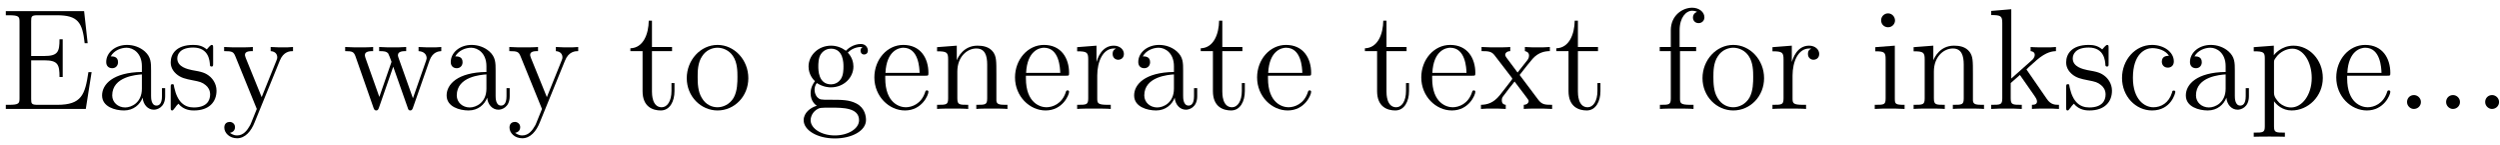
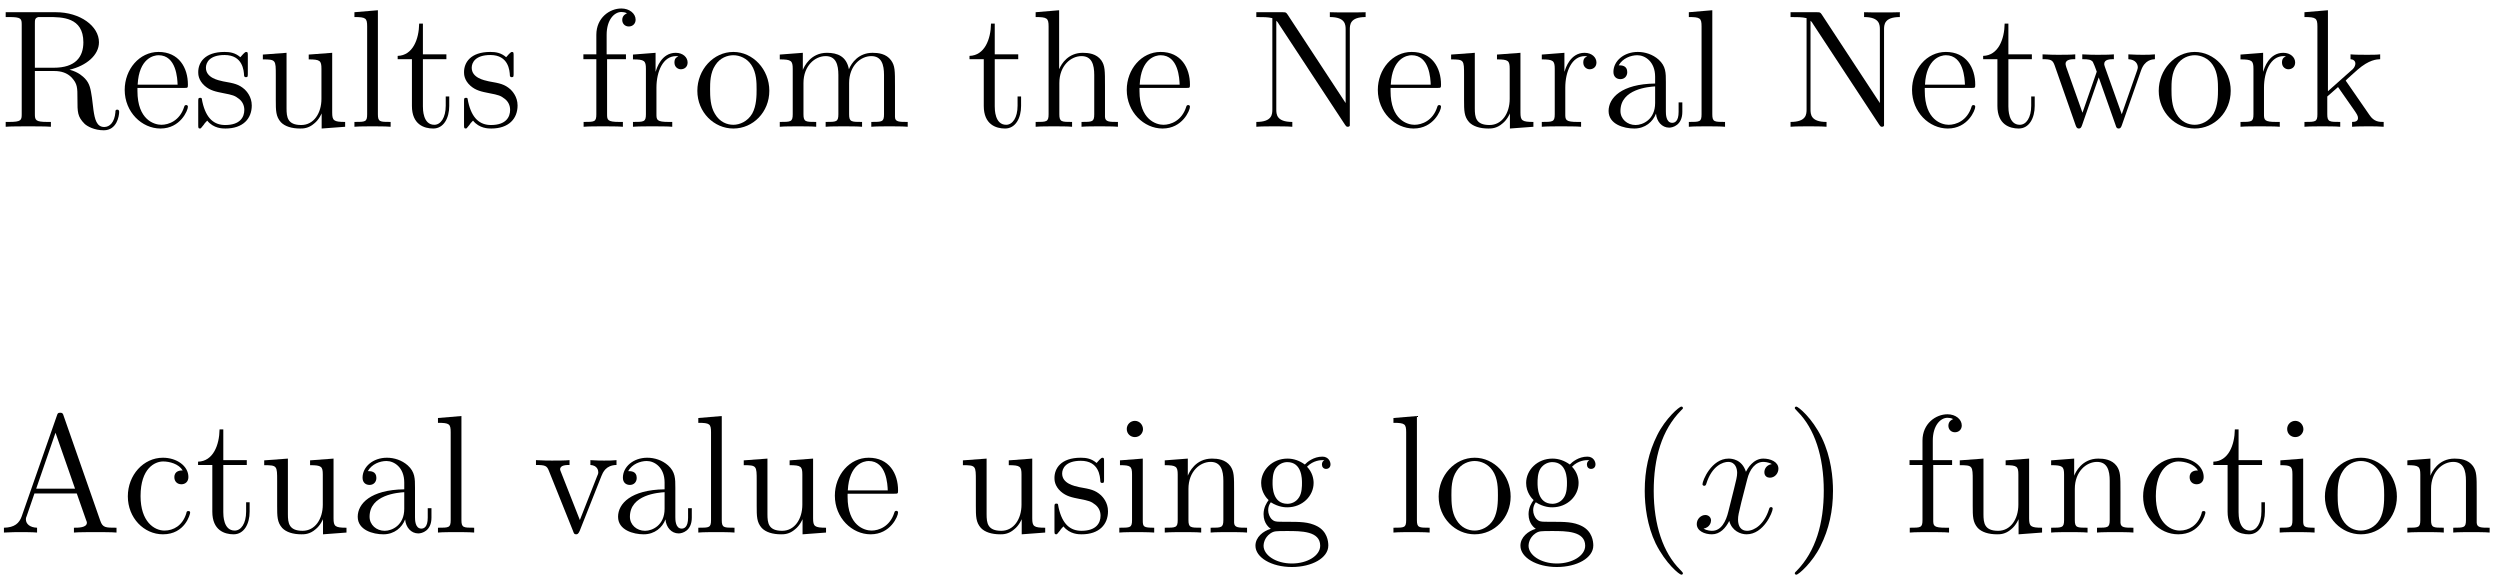
- <svg xmlns="http://www.w3.org/2000/svg" xmlns:xlink="http://www.w3.org/1999/xlink" width="208pt" height="12pt" viewBox="0 0 208 12" version="1.1">
+ <svg xmlns="http://www.w3.org/2000/svg" xmlns:xlink="http://www.w3.org/1999/xlink" width="178pt" height="41pt" viewBox="0 0 178 41" version="1.1">
  <defs>
    <g>
      <symbol overflow="visible" id="glyph0-0">
        <path style="stroke:none;" d="" />
      </symbol>
      <symbol overflow="visible" id="glyph0-1">
-         <path style="stroke:none;" d="M 7.625 -3.062 L 7.359 -3.062 C 7.078 -1.188 6.797 -0.344 4.766 -0.344 L 3.141 -0.344 C 2.625 -0.344 2.594 -0.438 2.594 -0.828 L 2.594 -4.047 L 3.688 -4.047 C 4.828 -4.047 4.953 -3.688 4.953 -2.656 L 5.219 -2.656 L 5.219 -5.797 L 4.953 -5.797 C 4.953 -4.766 4.828 -4.406 3.688 -4.406 L 2.594 -4.406 L 2.594 -7.312 C 2.594 -7.703 2.625 -7.797 3.141 -7.797 L 4.734 -7.797 C 6.484 -7.797 6.859 -7.203 7.047 -5.469 L 7.297 -5.469 L 7 -8.141 L 0.484 -8.141 L 0.484 -7.797 L 0.734 -7.797 C 1.594 -7.797 1.625 -7.672 1.625 -7.234 L 1.625 -0.906 C 1.625 -0.469 1.594 -0.344 0.734 -0.344 L 0.484 -0.344 L 0.484 0 L 7.141 0 Z M 7.625 -3.062 " />
+         <path style="stroke:none;" d="M 5.047 -4.062 C 6.234 -4.344 7.141 -5.094 7.141 -6.016 C 7.141 -7.172 5.797 -8.156 4.078 -8.156 L 0.5 -8.156 L 0.5 -7.812 L 0.734 -7.812 C 1.609 -7.812 1.641 -7.703 1.641 -7.25 L 1.641 -0.906 C 1.641 -0.469 1.609 -0.344 0.734 -0.344 L 0.5 -0.344 L 0.5 0 C 0.781 -0.031 1.75 -0.031 2.109 -0.031 C 2.453 -0.031 3.438 -0.031 3.719 0 L 3.719 -0.344 L 3.484 -0.344 C 2.625 -0.344 2.578 -0.469 2.578 -0.906 L 2.578 -3.969 L 3.969 -3.969 C 4.438 -3.969 4.875 -3.844 5.203 -3.5 C 5.609 -3.047 5.609 -2.797 5.609 -1.969 C 5.609 -1.031 5.609 -0.719 6.125 -0.203 C 6.312 -0.031 6.812 0.25 7.484 0.25 C 8.422 0.25 8.578 -0.781 8.578 -1.047 C 8.578 -1.109 8.578 -1.219 8.438 -1.219 C 8.312 -1.219 8.312 -1.141 8.312 -1.031 C 8.25 -0.312 7.906 0.016 7.516 0.016 C 6.969 0.016 6.844 -0.547 6.75 -1.188 C 6.734 -1.266 6.672 -1.781 6.641 -2.078 C 6.547 -2.672 6.5 -3.062 6.141 -3.438 C 6.016 -3.562 5.703 -3.891 5.047 -4.062 Z M 3.922 -4.203 L 2.578 -4.203 L 2.578 -7.344 C 2.578 -7.609 2.578 -7.75 2.828 -7.812 C 2.938 -7.812 3.297 -7.812 3.531 -7.812 C 4.5 -7.812 6.031 -7.812 6.031 -6.016 C 6.031 -4.969 5.469 -4.203 3.922 -4.203 Z M 3.922 -4.203 " />
      </symbol>
      <symbol overflow="visible" id="glyph0-2">
-         <path style="stroke:none;" d="M 4.609 -3.188 C 4.609 -3.844 4.609 -4.312 4.094 -4.781 C 3.672 -5.156 3.125 -5.328 2.609 -5.328 C 1.625 -5.328 0.875 -4.688 0.875 -3.906 C 0.875 -3.562 1.094 -3.391 1.375 -3.391 C 1.656 -3.391 1.859 -3.594 1.859 -3.891 C 1.859 -4.375 1.438 -4.375 1.25 -4.375 C 1.531 -4.875 2.109 -5.094 2.578 -5.094 C 3.125 -5.094 3.844 -4.641 3.844 -3.562 L 3.844 -3.078 C 1.438 -3.047 0.531 -2.047 0.531 -1.125 C 0.531 -0.172 1.625 0.125 2.359 0.125 C 3.141 0.125 3.688 -0.359 3.906 -0.938 C 3.953 -0.375 4.328 0.062 4.844 0.062 C 5.094 0.062 5.781 -0.109 5.781 -1.062 L 5.781 -1.734 L 5.516 -1.734 L 5.516 -1.062 C 5.516 -0.375 5.234 -0.281 5.062 -0.281 C 4.609 -0.281 4.609 -0.922 4.609 -1.094 Z M 3.844 -1.688 C 3.844 -0.516 2.969 -0.125 2.453 -0.125 C 1.859 -0.125 1.375 -0.547 1.375 -1.125 C 1.375 -2.703 3.406 -2.844 3.844 -2.875 Z M 3.844 -1.688 " />
+         <path style="stroke:none;" d="M 4.578 -2.766 C 4.844 -2.766 4.859 -2.766 4.859 -3 C 4.859 -4.203 4.219 -5.328 2.766 -5.328 C 1.406 -5.328 0.359 -4.094 0.359 -2.625 C 0.359 -1.047 1.578 0.125 2.906 0.125 C 4.328 0.125 4.859 -1.172 4.859 -1.422 C 4.859 -1.5 4.812 -1.547 4.734 -1.547 C 4.641 -1.547 4.609 -1.484 4.594 -1.422 C 4.281 -0.422 3.484 -0.141 2.969 -0.141 C 2.469 -0.141 1.266 -0.484 1.266 -2.547 L 1.266 -2.766 Z M 1.281 -3 C 1.375 -4.875 2.422 -5.094 2.766 -5.094 C 4.047 -5.094 4.109 -3.406 4.125 -3 Z M 1.281 -3 " />
      </symbol>
      <symbol overflow="visible" id="glyph0-3">
        <path style="stroke:none;" d="M 3.922 -5.062 C 3.922 -5.266 3.922 -5.328 3.797 -5.328 C 3.703 -5.328 3.484 -5.062 3.391 -4.953 C 3.031 -5.266 2.656 -5.328 2.266 -5.328 C 0.828 -5.328 0.391 -4.547 0.391 -3.891 C 0.391 -3.75 0.391 -3.328 0.844 -2.922 C 1.234 -2.578 1.641 -2.5 2.188 -2.391 C 2.844 -2.266 3 -2.219 3.297 -1.984 C 3.516 -1.812 3.672 -1.547 3.672 -1.203 C 3.672 -0.688 3.375 -0.125 2.312 -0.125 C 1.531 -0.125 0.953 -0.578 0.688 -1.766 C 0.641 -1.984 0.641 -2 0.641 -2.016 C 0.609 -2.062 0.562 -2.062 0.531 -2.062 C 0.391 -2.062 0.391 -2 0.391 -1.781 L 0.391 -0.156 C 0.391 0.062 0.391 0.125 0.516 0.125 C 0.578 0.125 0.578 0.109 0.781 -0.141 C 0.844 -0.234 0.844 -0.25 1.031 -0.438 C 1.484 0.125 2.125 0.125 2.328 0.125 C 3.578 0.125 4.203 -0.578 4.203 -1.516 C 4.203 -2.156 3.812 -2.547 3.703 -2.656 C 3.281 -3.031 2.953 -3.094 2.156 -3.234 C 1.812 -3.312 0.938 -3.484 0.938 -4.203 C 0.938 -4.562 1.188 -5.109 2.266 -5.109 C 3.562 -5.109 3.641 -4 3.656 -3.641 C 3.672 -3.531 3.75 -3.531 3.797 -3.531 C 3.922 -3.531 3.922 -3.594 3.922 -3.812 Z M 3.922 -5.062 " />
      </symbol>
      <symbol overflow="visible" id="glyph0-4">
-         <path style="stroke:none;" d="M 4.844 -4 C 5.156 -4.797 5.719 -4.812 5.953 -4.812 L 5.953 -5.156 C 5.609 -5.125 5.438 -5.125 5.062 -5.125 C 4.781 -5.125 4.75 -5.125 4.094 -5.156 L 4.094 -4.812 C 4.531 -4.781 4.641 -4.5 4.641 -4.297 C 4.641 -4.188 4.609 -4.125 4.562 -4 L 3.344 -0.984 L 2.016 -4.25 C 1.953 -4.406 1.953 -4.484 1.953 -4.5 C 1.953 -4.812 2.359 -4.812 2.609 -4.812 L 2.609 -5.156 C 2.297 -5.125 1.703 -5.125 1.375 -5.125 C 0.922 -5.125 0.891 -5.125 0.219 -5.156 L 0.219 -4.812 C 0.906 -4.812 1 -4.75 1.156 -4.375 L 2.938 0 C 2.422 1.266 2.422 1.297 2.359 1.391 C 2.156 1.75 1.844 2.203 1.297 2.203 C 0.938 2.203 0.703 1.984 0.703 1.984 C 0.703 1.984 1.125 1.938 1.125 1.516 C 1.125 1.234 0.891 1.078 0.688 1.078 C 0.484 1.078 0.234 1.188 0.234 1.547 C 0.234 2 0.672 2.438 1.297 2.438 C 1.969 2.438 2.469 1.859 2.766 1.094 Z M 4.844 -4 " />
+         <path style="stroke:none;" d="M 3.641 -5.141 L 3.641 -4.797 C 4.453 -4.797 4.547 -4.703 4.547 -4.125 L 4.547 -1.984 C 4.547 -0.969 4 -0.125 3.109 -0.125 C 2.125 -0.125 2.062 -0.688 2.062 -1.312 L 2.062 -5.266 L 0.375 -5.141 L 0.375 -4.797 C 1.297 -4.797 1.297 -4.75 1.297 -3.688 L 1.297 -1.906 C 1.297 -1.156 1.297 -0.734 1.656 -0.328 C 1.938 -0.031 2.422 0.125 3.031 0.125 C 3.234 0.125 3.625 0.125 4.031 -0.234 C 4.375 -0.5 4.562 -0.953 4.562 -0.953 L 4.562 0.125 L 6.234 0 L 6.234 -0.344 C 5.422 -0.344 5.312 -0.438 5.312 -1.016 L 5.312 -5.266 Z M 3.641 -5.141 " />
      </symbol>
      <symbol overflow="visible" id="glyph0-5">
-         <path style="stroke:none;" d="M 7.234 -4.016 C 7.5 -4.766 8.016 -4.797 8.219 -4.812 L 8.219 -5.156 C 7.922 -5.125 7.703 -5.125 7.344 -5.125 C 7 -5.125 6.969 -5.125 6.328 -5.156 L 6.328 -4.812 C 6.859 -4.781 7 -4.453 7 -4.234 C 7 -4.219 7 -4.141 6.953 -4.016 L 5.859 -0.891 L 4.656 -4.266 C 4.609 -4.406 4.609 -4.438 4.609 -4.469 C 4.609 -4.812 5.047 -4.812 5.297 -4.812 L 5.297 -5.156 C 4.953 -5.125 4.469 -5.125 4.125 -5.125 C 3.734 -5.125 3.719 -5.125 3.047 -5.156 L 3.047 -4.812 C 3.5 -4.812 3.656 -4.781 3.797 -4.625 C 3.844 -4.547 4 -4.156 4.078 -3.922 L 3.062 -1 L 1.906 -4.25 C 1.859 -4.406 1.859 -4.438 1.859 -4.484 C 1.859 -4.812 2.312 -4.812 2.547 -4.812 L 2.547 -5.156 C 2.25 -5.125 1.656 -5.125 1.328 -5.125 C 0.984 -5.125 0.969 -5.125 0.219 -5.156 L 0.219 -4.812 C 0.828 -4.812 0.938 -4.75 1.078 -4.375 L 2.578 -0.094 C 2.625 0.031 2.672 0.125 2.797 0.125 C 2.906 0.125 2.969 0.078 3.031 -0.109 L 4.219 -3.516 L 5.422 -0.109 C 5.469 0.078 5.531 0.125 5.641 0.125 C 5.766 0.125 5.812 0.031 5.859 -0.094 Z M 7.234 -4.016 " />
+         <path style="stroke:none;" d="M 2.062 -8.297 L 0.391 -8.156 L 0.391 -7.812 C 1.203 -7.812 1.297 -7.734 1.297 -7.141 L 1.297 -0.891 C 1.297 -0.344 1.172 -0.344 0.391 -0.344 L 0.391 0 C 0.734 -0.031 1.312 -0.031 1.672 -0.031 C 2.031 -0.031 2.625 -0.031 2.969 0 L 2.969 -0.344 C 2.203 -0.344 2.062 -0.344 2.062 -0.891 Z M 2.062 -8.297 " />
      </symbol>
      <symbol overflow="visible" id="glyph0-6">
        <path style="stroke:none;" d="M 2.016 -4.812 L 3.688 -4.812 L 3.688 -5.156 L 2.016 -5.156 L 2.016 -7.344 L 1.75 -7.344 C 1.734 -6.234 1.297 -5.078 0.219 -5.047 L 0.219 -4.812 L 1.234 -4.812 L 1.234 -1.484 C 1.234 -0.156 2.109 0.125 2.75 0.125 C 3.5 0.125 3.891 -0.625 3.891 -1.484 L 3.891 -2.156 L 3.641 -2.156 L 3.641 -1.5 C 3.641 -0.641 3.281 -0.141 2.828 -0.141 C 2.016 -0.141 2.016 -1.25 2.016 -1.453 Z M 2.016 -4.812 " />
      </symbol>
      <symbol overflow="visible" id="glyph0-7">
+         <path style="stroke:none;" d="M 2.062 -4.812 L 3.406 -4.812 L 3.406 -5.156 L 2.031 -5.156 L 2.031 -6.547 C 2.031 -7.625 2.578 -8.172 3.078 -8.172 C 3.172 -8.172 3.344 -8.156 3.484 -8.078 C 3.438 -8.062 3.141 -7.953 3.141 -7.609 C 3.141 -7.344 3.328 -7.141 3.609 -7.141 C 3.891 -7.141 4.094 -7.344 4.094 -7.625 C 4.094 -8.062 3.656 -8.422 3.078 -8.422 C 2.25 -8.422 1.297 -7.766 1.297 -6.547 L 1.297 -5.156 L 0.375 -5.156 L 0.375 -4.812 L 1.297 -4.812 L 1.297 -0.891 C 1.297 -0.344 1.172 -0.344 0.391 -0.344 L 0.391 0 C 0.734 -0.031 1.391 -0.031 1.75 -0.031 C 2.062 -0.031 2.922 -0.031 3.188 0 L 3.188 -0.344 L 2.953 -0.344 C 2.078 -0.344 2.062 -0.484 2.062 -0.906 Z M 2.062 -4.812 " />
+       </symbol>
+       <symbol overflow="visible" id="glyph0-8">
+         <path style="stroke:none;" d="M 2 -2.781 C 2 -3.938 2.469 -5.031 3.391 -5.031 C 3.484 -5.031 3.516 -5.031 3.562 -5.016 C 3.469 -4.969 3.281 -4.906 3.281 -4.578 C 3.281 -4.234 3.547 -4.094 3.734 -4.094 C 3.984 -4.094 4.219 -4.25 4.219 -4.578 C 4.219 -4.938 3.891 -5.266 3.375 -5.266 C 2.359 -5.266 2.016 -4.172 1.953 -3.938 L 1.938 -3.938 L 1.938 -5.266 L 0.328 -5.141 L 0.328 -4.797 C 1.141 -4.797 1.25 -4.703 1.25 -4.125 L 1.25 -0.891 C 1.25 -0.344 1.109 -0.344 0.328 -0.344 L 0.328 0 C 0.672 -0.031 1.328 -0.031 1.688 -0.031 C 2.016 -0.031 2.859 -0.031 3.125 0 L 3.125 -0.344 L 2.891 -0.344 C 2.016 -0.344 2 -0.484 2 -0.906 Z M 2 -2.781 " />
+       </symbol>
+       <symbol overflow="visible" id="glyph0-9">
        <path style="stroke:none;" d="M 5.484 -2.562 C 5.484 -4.094 4.312 -5.328 2.922 -5.328 C 1.5 -5.328 0.359 -4.062 0.359 -2.562 C 0.359 -1.031 1.547 0.125 2.922 0.125 C 4.328 0.125 5.484 -1.047 5.484 -2.562 Z M 2.922 -0.141 C 2.484 -0.141 1.953 -0.328 1.609 -0.922 C 1.281 -1.453 1.266 -2.156 1.266 -2.672 C 1.266 -3.125 1.266 -3.844 1.641 -4.391 C 1.969 -4.906 2.5 -5.094 2.922 -5.094 C 3.375 -5.094 3.891 -4.875 4.203 -4.406 C 4.578 -3.859 4.578 -3.109 4.578 -2.672 C 4.578 -2.25 4.578 -1.5 4.266 -0.938 C 3.938 -0.375 3.375 -0.141 2.922 -0.141 Z M 2.922 -0.141 " />
      </symbol>
-       <symbol overflow="visible" id="glyph0-8">
-         <path style="stroke:none;" d="M 1.422 -2.156 C 1.984 -1.797 2.469 -1.797 2.594 -1.797 C 3.672 -1.797 4.469 -2.609 4.469 -3.531 C 4.469 -3.844 4.375 -4.297 4 -4.688 C 4.453 -5.156 5.016 -5.156 5.078 -5.156 C 5.125 -5.156 5.188 -5.156 5.234 -5.141 C 5.109 -5.094 5.062 -4.969 5.062 -4.844 C 5.062 -4.672 5.172 -4.531 5.359 -4.531 C 5.469 -4.531 5.672 -4.594 5.672 -4.859 C 5.672 -5.062 5.516 -5.406 5.094 -5.406 C 4.469 -5.406 4 -5.016 3.844 -4.844 C 3.484 -5.109 3.062 -5.266 2.609 -5.266 C 1.531 -5.266 0.734 -4.453 0.734 -3.531 C 0.734 -2.859 1.141 -2.422 1.266 -2.312 C 1.125 -2.125 0.906 -1.781 0.906 -1.312 C 0.906 -0.625 1.328 -0.328 1.422 -0.266 C 0.875 -0.109 0.328 0.328 0.328 0.938 C 0.328 1.766 1.453 2.453 2.922 2.453 C 4.344 2.453 5.516 1.812 5.516 0.922 C 5.516 0.625 5.438 -0.078 4.719 -0.453 C 4.109 -0.766 3.516 -0.766 2.484 -0.766 C 1.75 -0.766 1.672 -0.766 1.453 -0.984 C 1.344 -1.109 1.234 -1.344 1.234 -1.594 C 1.234 -1.797 1.297 -2 1.422 -2.156 Z M 2.609 -2.047 C 1.547 -2.047 1.547 -3.25 1.547 -3.531 C 1.547 -3.734 1.547 -4.234 1.75 -4.547 C 1.984 -4.906 2.344 -5.016 2.594 -5.016 C 3.641 -5.016 3.641 -3.812 3.641 -3.531 C 3.641 -3.328 3.641 -2.828 3.438 -2.516 C 3.219 -2.156 2.859 -2.047 2.609 -2.047 Z M 2.922 2.203 C 1.781 2.203 0.906 1.609 0.906 0.938 C 0.906 0.844 0.938 0.375 1.391 0.062 C 1.656 -0.109 1.75 -0.109 2.594 -0.109 C 3.578 -0.109 4.938 -0.109 4.938 0.938 C 4.938 1.641 4.031 2.203 2.922 2.203 Z M 2.922 2.203 " />
-       </symbol>
-       <symbol overflow="visible" id="glyph0-9">
-         <path style="stroke:none;" d="M 4.578 -2.766 C 4.844 -2.766 4.859 -2.766 4.859 -3 C 4.859 -4.203 4.219 -5.328 2.766 -5.328 C 1.406 -5.328 0.359 -4.094 0.359 -2.625 C 0.359 -1.047 1.578 0.125 2.906 0.125 C 4.328 0.125 4.859 -1.172 4.859 -1.422 C 4.859 -1.5 4.812 -1.547 4.734 -1.547 C 4.641 -1.547 4.609 -1.484 4.594 -1.422 C 4.281 -0.422 3.484 -0.141 2.969 -0.141 C 2.469 -0.141 1.266 -0.484 1.266 -2.547 L 1.266 -2.766 Z M 1.281 -3 C 1.375 -4.875 2.422 -5.094 2.766 -5.094 C 4.047 -5.094 4.109 -3.406 4.125 -3 Z M 1.281 -3 " />
-       </symbol>
      <symbol overflow="visible" id="glyph0-10">
-         <path style="stroke:none;" d="M 5.312 -2.906 C 5.312 -4.016 5.312 -4.344 5.047 -4.734 C 4.703 -5.203 4.141 -5.266 3.734 -5.266 C 2.562 -5.266 2.109 -4.281 2.016 -4.047 L 2.016 -5.266 L 0.375 -5.141 L 0.375 -4.797 C 1.188 -4.797 1.297 -4.703 1.297 -4.125 L 1.297 -0.891 C 1.297 -0.344 1.156 -0.344 0.375 -0.344 L 0.375 0 C 0.688 -0.031 1.344 -0.031 1.672 -0.031 C 2.016 -0.031 2.672 -0.031 2.969 0 L 2.969 -0.344 C 2.219 -0.344 2.062 -0.344 2.062 -0.891 L 2.062 -3.109 C 2.062 -4.359 2.891 -5.031 3.641 -5.031 C 4.375 -5.031 4.547 -4.422 4.547 -3.688 L 4.547 -0.891 C 4.547 -0.344 4.406 -0.344 3.641 -0.344 L 3.641 0 C 3.938 -0.031 4.594 -0.031 4.922 -0.031 C 5.266 -0.031 5.922 -0.031 6.234 0 L 6.234 -0.344 C 5.625 -0.344 5.328 -0.344 5.312 -0.703 Z M 5.312 -2.906 " />
+         <path style="stroke:none;" d="M 8.578 -2.906 C 8.578 -4.016 8.578 -4.344 8.297 -4.734 C 7.953 -5.203 7.391 -5.266 6.984 -5.266 C 5.984 -5.266 5.484 -4.547 5.297 -4.094 C 5.125 -5.016 4.484 -5.266 3.734 -5.266 C 2.562 -5.266 2.109 -4.281 2.016 -4.047 L 2.016 -5.266 L 0.375 -5.141 L 0.375 -4.797 C 1.188 -4.797 1.297 -4.703 1.297 -4.125 L 1.297 -0.891 C 1.297 -0.344 1.156 -0.344 0.375 -0.344 L 0.375 0 C 0.688 -0.031 1.344 -0.031 1.672 -0.031 C 2.016 -0.031 2.672 -0.031 2.969 0 L 2.969 -0.344 C 2.219 -0.344 2.062 -0.344 2.062 -0.891 L 2.062 -3.109 C 2.062 -4.359 2.891 -5.031 3.641 -5.031 C 4.375 -5.031 4.547 -4.422 4.547 -3.688 L 4.547 -0.891 C 4.547 -0.344 4.406 -0.344 3.641 -0.344 L 3.641 0 C 3.938 -0.031 4.594 -0.031 4.922 -0.031 C 5.266 -0.031 5.922 -0.031 6.234 0 L 6.234 -0.344 C 5.469 -0.344 5.312 -0.344 5.312 -0.891 L 5.312 -3.109 C 5.312 -4.359 6.141 -5.031 6.891 -5.031 C 7.625 -5.031 7.797 -4.422 7.797 -3.688 L 7.797 -0.891 C 7.797 -0.344 7.656 -0.344 6.891 -0.344 L 6.891 0 C 7.203 -0.031 7.844 -0.031 8.172 -0.031 C 8.516 -0.031 9.172 -0.031 9.484 0 L 9.484 -0.344 C 8.875 -0.344 8.578 -0.344 8.578 -0.703 Z M 8.578 -2.906 " />
      </symbol>
      <symbol overflow="visible" id="glyph0-11">
-         <path style="stroke:none;" d="M 2 -2.781 C 2 -3.938 2.469 -5.031 3.391 -5.031 C 3.484 -5.031 3.516 -5.031 3.562 -5.016 C 3.469 -4.969 3.281 -4.906 3.281 -4.578 C 3.281 -4.234 3.547 -4.094 3.734 -4.094 C 3.984 -4.094 4.219 -4.25 4.219 -4.578 C 4.219 -4.938 3.891 -5.266 3.375 -5.266 C 2.359 -5.266 2.016 -4.172 1.953 -3.938 L 1.938 -3.938 L 1.938 -5.266 L 0.328 -5.141 L 0.328 -4.797 C 1.141 -4.797 1.25 -4.703 1.25 -4.125 L 1.25 -0.891 C 1.25 -0.344 1.109 -0.344 0.328 -0.344 L 0.328 0 C 0.672 -0.031 1.328 -0.031 1.688 -0.031 C 2.016 -0.031 2.859 -0.031 3.125 0 L 3.125 -0.344 L 2.891 -0.344 C 2.016 -0.344 2 -0.484 2 -0.906 Z M 2 -2.781 " />
+         <path style="stroke:none;" d="M 5.312 -2.906 C 5.312 -4.016 5.312 -4.344 5.047 -4.734 C 4.703 -5.203 4.141 -5.266 3.734 -5.266 C 2.703 -5.266 2.219 -4.5 2.062 -4.125 L 2.047 -4.125 L 2.047 -8.297 L 0.375 -8.156 L 0.375 -7.812 C 1.188 -7.812 1.297 -7.734 1.297 -7.141 L 1.297 -0.891 C 1.297 -0.344 1.156 -0.344 0.375 -0.344 L 0.375 0 C 0.688 -0.031 1.344 -0.031 1.672 -0.031 C 2.016 -0.031 2.672 -0.031 2.969 0 L 2.969 -0.344 C 2.219 -0.344 2.062 -0.344 2.062 -0.891 L 2.062 -3.109 C 2.062 -4.359 2.891 -5.031 3.641 -5.031 C 4.375 -5.031 4.547 -4.422 4.547 -3.688 L 4.547 -0.891 C 4.547 -0.344 4.406 -0.344 3.641 -0.344 L 3.641 0 C 3.938 -0.031 4.594 -0.031 4.922 -0.031 C 5.266 -0.031 5.922 -0.031 6.234 0 L 6.234 -0.344 C 5.625 -0.344 5.328 -0.344 5.312 -0.703 Z M 5.312 -2.906 " />
      </symbol>
      <symbol overflow="visible" id="glyph0-12">
-         <path style="stroke:none;" d="M 3.344 -2.828 C 3.688 -3.281 4.203 -3.922 4.422 -4.172 C 4.906 -4.719 5.469 -4.812 5.859 -4.812 L 5.859 -5.156 C 5.344 -5.125 5.312 -5.125 4.859 -5.125 C 4.406 -5.125 4.375 -5.125 3.781 -5.156 L 3.781 -4.812 C 3.938 -4.781 4.125 -4.703 4.125 -4.438 C 4.125 -4.234 4.016 -4.094 3.938 -4 L 3.172 -3.031 L 2.25 -4.266 C 2.219 -4.312 2.141 -4.422 2.141 -4.5 C 2.141 -4.578 2.203 -4.797 2.562 -4.812 L 2.562 -5.156 C 2.266 -5.125 1.656 -5.125 1.328 -5.125 C 0.938 -5.125 0.906 -5.125 0.172 -5.156 L 0.172 -4.812 C 0.781 -4.812 1.016 -4.781 1.266 -4.453 L 2.672 -2.625 C 2.688 -2.609 2.734 -2.531 2.734 -2.5 C 2.734 -2.469 1.812 -1.297 1.688 -1.141 C 1.156 -0.484 0.641 -0.359 0.125 -0.344 L 0.125 0 C 0.578 -0.031 0.594 -0.031 1.109 -0.031 C 1.562 -0.031 1.594 -0.031 2.188 0 L 2.188 -0.344 C 1.906 -0.375 1.859 -0.562 1.859 -0.734 C 1.859 -0.922 1.938 -1.016 2.062 -1.172 C 2.234 -1.422 2.625 -1.906 2.922 -2.281 L 3.891 -1 C 4.094 -0.734 4.094 -0.719 4.094 -0.641 C 4.094 -0.547 4 -0.359 3.688 -0.344 L 3.688 0 C 4 -0.031 4.578 -0.031 4.906 -0.031 C 5.312 -0.031 5.328 -0.031 6.047 0 L 6.047 -0.344 C 5.422 -0.344 5.203 -0.375 4.906 -0.75 Z M 3.344 -2.828 " />
+         <path style="stroke:none;" d="M 2.703 -8 C 2.594 -8.156 2.578 -8.156 2.312 -8.156 L 0.484 -8.156 L 0.484 -7.812 C 1 -7.812 1.297 -7.812 1.625 -7.734 L 1.625 -1.25 C 1.625 -0.906 1.625 -0.344 0.484 -0.344 L 0.484 0 C 0.797 -0.031 1.438 -0.031 1.766 -0.031 C 2.109 -0.031 2.734 -0.031 3.047 0 L 3.047 -0.344 C 1.906 -0.344 1.906 -0.906 1.906 -1.25 L 1.906 -7.547 C 2.016 -7.453 2.016 -7.422 2.109 -7.281 L 6.781 -0.172 C 6.891 -0.016 6.906 0 7 0 C 7.094 0 7.125 -0.047 7.141 -0.078 L 7.141 -6.906 C 7.141 -7.25 7.141 -7.812 8.266 -7.812 L 8.266 -8.156 C 7.953 -8.141 7.328 -8.141 7 -8.141 C 6.656 -8.141 6.031 -8.141 5.719 -8.156 L 5.719 -7.812 C 6.844 -7.812 6.844 -7.25 6.844 -6.906 L 6.844 -1.688 Z M 2.703 -8 " />
      </symbol>
      <symbol overflow="visible" id="glyph0-13">
-         <path style="stroke:none;" d="M 2.062 -4.812 L 3.406 -4.812 L 3.406 -5.156 L 2.031 -5.156 L 2.031 -6.547 C 2.031 -7.625 2.578 -8.172 3.078 -8.172 C 3.172 -8.172 3.344 -8.156 3.484 -8.078 C 3.438 -8.062 3.141 -7.953 3.141 -7.609 C 3.141 -7.344 3.328 -7.141 3.609 -7.141 C 3.891 -7.141 4.094 -7.344 4.094 -7.625 C 4.094 -8.062 3.656 -8.422 3.078 -8.422 C 2.25 -8.422 1.297 -7.766 1.297 -6.547 L 1.297 -5.156 L 0.375 -5.156 L 0.375 -4.812 L 1.297 -4.812 L 1.297 -0.891 C 1.297 -0.344 1.172 -0.344 0.391 -0.344 L 0.391 0 C 0.734 -0.031 1.391 -0.031 1.75 -0.031 C 2.062 -0.031 2.922 -0.031 3.188 0 L 3.188 -0.344 L 2.953 -0.344 C 2.078 -0.344 2.062 -0.484 2.062 -0.906 Z M 2.062 -4.812 " />
+         <path style="stroke:none;" d="M 4.609 -3.188 C 4.609 -3.844 4.609 -4.312 4.094 -4.781 C 3.672 -5.156 3.125 -5.328 2.609 -5.328 C 1.625 -5.328 0.875 -4.688 0.875 -3.906 C 0.875 -3.562 1.094 -3.391 1.375 -3.391 C 1.656 -3.391 1.859 -3.594 1.859 -3.891 C 1.859 -4.375 1.438 -4.375 1.25 -4.375 C 1.531 -4.875 2.109 -5.094 2.578 -5.094 C 3.125 -5.094 3.844 -4.641 3.844 -3.562 L 3.844 -3.078 C 1.438 -3.047 0.531 -2.047 0.531 -1.125 C 0.531 -0.172 1.625 0.125 2.359 0.125 C 3.141 0.125 3.688 -0.359 3.906 -0.938 C 3.953 -0.375 4.328 0.062 4.844 0.062 C 5.094 0.062 5.781 -0.109 5.781 -1.062 L 5.781 -1.734 L 5.516 -1.734 L 5.516 -1.062 C 5.516 -0.375 5.234 -0.281 5.062 -0.281 C 4.609 -0.281 4.609 -0.922 4.609 -1.094 Z M 3.844 -1.688 C 3.844 -0.516 2.969 -0.125 2.453 -0.125 C 1.859 -0.125 1.375 -0.547 1.375 -1.125 C 1.375 -2.703 3.406 -2.844 3.844 -2.875 Z M 3.844 -1.688 " />
      </symbol>
      <symbol overflow="visible" id="glyph0-14">
-         <path style="stroke:none;" d="M 2.078 -7.359 C 2.078 -7.672 1.828 -7.953 1.5 -7.953 C 1.188 -7.953 0.922 -7.703 0.922 -7.375 C 0.922 -7.016 1.203 -6.797 1.5 -6.797 C 1.859 -6.797 2.078 -7.094 2.078 -7.359 Z M 0.438 -5.141 L 0.438 -4.797 C 1.188 -4.797 1.297 -4.719 1.297 -4.141 L 1.297 -0.891 C 1.297 -0.344 1.172 -0.344 0.391 -0.344 L 0.391 0 C 0.734 -0.031 1.297 -0.031 1.656 -0.031 C 1.781 -0.031 2.469 -0.031 2.875 0 L 2.875 -0.344 C 2.109 -0.344 2.062 -0.406 2.062 -0.875 L 2.062 -5.266 Z M 0.438 -5.141 " />
+         <path style="stroke:none;" d="M 7.234 -4.016 C 7.5 -4.766 8.016 -4.797 8.219 -4.812 L 8.219 -5.156 C 7.922 -5.125 7.703 -5.125 7.344 -5.125 C 7 -5.125 6.969 -5.125 6.328 -5.156 L 6.328 -4.812 C 6.859 -4.781 7 -4.453 7 -4.234 C 7 -4.219 7 -4.141 6.953 -4.016 L 5.859 -0.891 L 4.656 -4.266 C 4.609 -4.406 4.609 -4.438 4.609 -4.469 C 4.609 -4.812 5.047 -4.812 5.297 -4.812 L 5.297 -5.156 C 4.953 -5.125 4.469 -5.125 4.125 -5.125 C 3.734 -5.125 3.719 -5.125 3.047 -5.156 L 3.047 -4.812 C 3.5 -4.812 3.656 -4.781 3.797 -4.625 C 3.844 -4.547 4 -4.156 4.078 -3.922 L 3.062 -1 L 1.906 -4.25 C 1.859 -4.406 1.859 -4.438 1.859 -4.484 C 1.859 -4.812 2.312 -4.812 2.547 -4.812 L 2.547 -5.156 C 2.25 -5.125 1.656 -5.125 1.328 -5.125 C 0.984 -5.125 0.969 -5.125 0.219 -5.156 L 0.219 -4.812 C 0.828 -4.812 0.938 -4.75 1.078 -4.375 L 2.578 -0.094 C 2.625 0.031 2.672 0.125 2.797 0.125 C 2.906 0.125 2.969 0.078 3.031 -0.109 L 4.219 -3.516 L 5.422 -0.109 C 5.469 0.078 5.531 0.125 5.641 0.125 C 5.766 0.125 5.812 0.031 5.859 -0.094 Z M 7.234 -4.016 " />
      </symbol>
      <symbol overflow="visible" id="glyph0-15">
        <path style="stroke:none;" d="M 3.344 -3.172 C 3.344 -3.172 3.266 -3.281 3.266 -3.281 C 3.266 -3.328 4.016 -3.969 4.109 -4.062 C 4.938 -4.781 5.469 -4.797 5.719 -4.812 L 5.719 -5.156 C 5.469 -5.125 5.156 -5.125 4.812 -5.125 C 4.5 -5.125 3.891 -5.125 3.609 -5.156 L 3.609 -4.812 C 3.812 -4.797 3.953 -4.688 3.953 -4.5 C 3.953 -4.25 3.719 -4.047 3.703 -4.047 L 2 -2.531 L 2 -8.297 L 0.328 -8.156 L 0.328 -7.812 C 1.141 -7.812 1.25 -7.734 1.25 -7.141 L 1.25 -0.891 C 1.25 -0.344 1.109 -0.344 0.328 -0.344 L 0.328 0 C 0.672 -0.031 1.25 -0.031 1.609 -0.031 C 1.953 -0.031 2.531 -0.031 2.875 0 L 2.875 -0.344 C 2.109 -0.344 1.953 -0.344 1.953 -0.891 L 1.953 -2.156 L 2.719 -2.828 L 3.875 -1.172 C 4.047 -0.922 4.141 -0.781 4.141 -0.625 C 4.141 -0.406 3.969 -0.344 3.719 -0.344 L 3.719 0 C 4.016 -0.031 4.609 -0.031 4.922 -0.031 C 5.438 -0.031 5.469 -0.031 5.969 0 L 5.969 -0.344 C 5.656 -0.344 5.281 -0.344 4.953 -0.844 Z M 3.344 -3.172 " />
      </symbol>
      <symbol overflow="visible" id="glyph0-16">
+         <path style="stroke:none;" d="M 4.625 -8.312 C 4.578 -8.469 4.547 -8.531 4.391 -8.531 C 4.219 -8.531 4.203 -8.5 4.141 -8.312 L 1.641 -1.156 C 1.469 -0.672 1.141 -0.359 0.375 -0.344 L 0.375 0 C 1.094 -0.031 1.125 -0.031 1.516 -0.031 C 1.859 -0.031 2.422 -0.031 2.734 0 L 2.734 -0.344 C 2.234 -0.359 1.938 -0.609 1.938 -0.938 C 1.938 -1.016 1.938 -1.047 2 -1.188 L 2.547 -2.781 L 5.562 -2.781 L 6.219 -0.906 C 6.281 -0.766 6.281 -0.734 6.281 -0.703 C 6.281 -0.344 5.672 -0.344 5.359 -0.344 L 5.359 0 C 5.641 -0.031 6.594 -0.031 6.922 -0.031 C 7.25 -0.031 8.109 -0.031 8.391 0 L 8.391 -0.344 C 7.609 -0.344 7.406 -0.344 7.234 -0.844 Z M 4.047 -7.109 L 5.438 -3.125 L 2.672 -3.125 Z M 4.047 -7.109 " />
+       </symbol>
+       <symbol overflow="visible" id="glyph0-17">
        <path style="stroke:none;" d="M 4.328 -4.422 C 4.188 -4.422 3.734 -4.422 3.734 -3.938 C 3.734 -3.641 3.938 -3.438 4.234 -3.438 C 4.5 -3.438 4.734 -3.609 4.734 -3.953 C 4.734 -4.75 3.891 -5.328 2.922 -5.328 C 1.531 -5.328 0.422 -4.094 0.422 -2.578 C 0.422 -1.047 1.562 0.125 2.922 0.125 C 4.5 0.125 4.859 -1.312 4.859 -1.422 C 4.859 -1.531 4.766 -1.531 4.734 -1.531 C 4.625 -1.531 4.609 -1.5 4.578 -1.344 C 4.312 -0.5 3.672 -0.141 3.031 -0.141 C 2.297 -0.141 1.328 -0.781 1.328 -2.594 C 1.328 -4.578 2.344 -5.062 2.938 -5.062 C 3.391 -5.062 4.047 -4.891 4.328 -4.422 Z M 4.328 -4.422 " />
      </symbol>
-       <symbol overflow="visible" id="glyph0-17">
-         <path style="stroke:none;" d="M 2.922 1.969 C 2.156 1.969 2.016 1.969 2.016 1.438 L 2.016 -0.641 C 2.234 -0.344 2.719 0.125 3.484 0.125 C 4.859 0.125 6.078 -1.047 6.078 -2.578 C 6.078 -4.094 4.953 -5.266 3.641 -5.266 C 2.594 -5.266 2.031 -4.516 2 -4.469 L 2 -5.266 L 0.328 -5.141 L 0.328 -4.797 C 1.172 -4.797 1.25 -4.703 1.25 -4.188 L 1.25 1.438 C 1.25 1.969 1.109 1.969 0.328 1.969 L 0.328 2.312 C 0.641 2.297 1.297 2.297 1.625 2.297 C 1.969 2.297 2.625 2.297 2.922 2.312 Z M 2.016 -3.812 C 2.016 -4.047 2.016 -4.047 2.156 -4.25 C 2.516 -4.781 3.094 -5.016 3.547 -5.016 C 4.453 -5.016 5.156 -3.922 5.156 -2.578 C 5.156 -1.156 4.344 -0.125 3.438 -0.125 C 3.062 -0.125 2.719 -0.281 2.469 -0.5 C 2.203 -0.781 2.016 -1.016 2.016 -1.344 Z M 2.016 -3.812 " />
+       <symbol overflow="visible" id="glyph0-18">
+         <path style="stroke:none;" d="M 4.875 -4.016 C 4.984 -4.281 5.188 -4.797 5.953 -4.812 L 5.953 -5.156 C 5.609 -5.125 5.438 -5.125 5.062 -5.125 C 4.812 -5.125 4.641 -5.125 4.094 -5.156 L 4.094 -4.812 C 4.594 -4.781 4.656 -4.422 4.656 -4.297 C 4.656 -4.188 4.625 -4.125 4.562 -3.984 L 3.344 -0.891 L 2.016 -4.266 C 1.953 -4.438 1.938 -4.438 1.938 -4.5 C 1.938 -4.812 2.391 -4.812 2.609 -4.812 L 2.609 -5.156 C 2.312 -5.125 1.688 -5.125 1.359 -5.125 C 0.969 -5.125 0.938 -5.125 0.219 -5.156 L 0.219 -4.812 C 0.891 -4.812 1 -4.75 1.141 -4.391 L 2.859 -0.109 C 2.922 0.062 2.938 0.125 3.078 0.125 C 3.172 0.125 3.234 0.094 3.328 -0.109 Z M 4.875 -4.016 " />
      </symbol>
-       <symbol overflow="visible" id="glyph0-18">
-         <path style="stroke:none;" d="M 2.203 -0.578 C 2.203 -0.906 1.922 -1.156 1.625 -1.156 C 1.281 -1.156 1.047 -0.891 1.047 -0.578 C 1.047 -0.234 1.344 0 1.609 0 C 1.938 0 2.203 -0.25 2.203 -0.578 Z M 2.203 -0.578 " />
+       <symbol overflow="visible" id="glyph0-19">
+         <path style="stroke:none;" d="M 2.078 -7.359 C 2.078 -7.672 1.828 -7.953 1.5 -7.953 C 1.188 -7.953 0.922 -7.703 0.922 -7.375 C 0.922 -7.016 1.203 -6.797 1.5 -6.797 C 1.859 -6.797 2.078 -7.094 2.078 -7.359 Z M 0.438 -5.141 L 0.438 -4.797 C 1.188 -4.797 1.297 -4.719 1.297 -4.141 L 1.297 -0.891 C 1.297 -0.344 1.172 -0.344 0.391 -0.344 L 0.391 0 C 0.734 -0.031 1.297 -0.031 1.656 -0.031 C 1.781 -0.031 2.469 -0.031 2.875 0 L 2.875 -0.344 C 2.109 -0.344 2.062 -0.406 2.062 -0.875 L 2.062 -5.266 Z M 0.438 -5.141 " />
+       </symbol>
+       <symbol overflow="visible" id="glyph0-20">
+         <path style="stroke:none;" d="M 5.312 -2.906 C 5.312 -4.016 5.312 -4.344 5.047 -4.734 C 4.703 -5.203 4.141 -5.266 3.734 -5.266 C 2.562 -5.266 2.109 -4.281 2.016 -4.047 L 2.016 -5.266 L 0.375 -5.141 L 0.375 -4.797 C 1.188 -4.797 1.297 -4.703 1.297 -4.125 L 1.297 -0.891 C 1.297 -0.344 1.156 -0.344 0.375 -0.344 L 0.375 0 C 0.688 -0.031 1.344 -0.031 1.672 -0.031 C 2.016 -0.031 2.672 -0.031 2.969 0 L 2.969 -0.344 C 2.219 -0.344 2.062 -0.344 2.062 -0.891 L 2.062 -3.109 C 2.062 -4.359 2.891 -5.031 3.641 -5.031 C 4.375 -5.031 4.547 -4.422 4.547 -3.688 L 4.547 -0.891 C 4.547 -0.344 4.406 -0.344 3.641 -0.344 L 3.641 0 C 3.938 -0.031 4.594 -0.031 4.922 -0.031 C 5.266 -0.031 5.922 -0.031 6.234 0 L 6.234 -0.344 C 5.625 -0.344 5.328 -0.344 5.312 -0.703 Z M 5.312 -2.906 " />
+       </symbol>
+       <symbol overflow="visible" id="glyph0-21">
+         <path style="stroke:none;" d="M 1.422 -2.156 C 1.984 -1.797 2.469 -1.797 2.594 -1.797 C 3.672 -1.797 4.469 -2.609 4.469 -3.531 C 4.469 -3.844 4.375 -4.297 4 -4.688 C 4.453 -5.156 5.016 -5.156 5.078 -5.156 C 5.125 -5.156 5.188 -5.156 5.234 -5.141 C 5.109 -5.094 5.062 -4.969 5.062 -4.844 C 5.062 -4.672 5.172 -4.531 5.359 -4.531 C 5.469 -4.531 5.672 -4.594 5.672 -4.859 C 5.672 -5.062 5.516 -5.406 5.094 -5.406 C 4.469 -5.406 4 -5.016 3.844 -4.844 C 3.484 -5.109 3.062 -5.266 2.609 -5.266 C 1.531 -5.266 0.734 -4.453 0.734 -3.531 C 0.734 -2.859 1.141 -2.422 1.266 -2.312 C 1.125 -2.125 0.906 -1.781 0.906 -1.312 C 0.906 -0.625 1.328 -0.328 1.422 -0.266 C 0.875 -0.109 0.328 0.328 0.328 0.938 C 0.328 1.766 1.453 2.453 2.922 2.453 C 4.344 2.453 5.516 1.812 5.516 0.922 C 5.516 0.625 5.438 -0.078 4.719 -0.453 C 4.109 -0.766 3.516 -0.766 2.484 -0.766 C 1.75 -0.766 1.672 -0.766 1.453 -0.984 C 1.344 -1.109 1.234 -1.344 1.234 -1.594 C 1.234 -1.797 1.297 -2 1.422 -2.156 Z M 2.609 -2.047 C 1.547 -2.047 1.547 -3.25 1.547 -3.531 C 1.547 -3.734 1.547 -4.234 1.75 -4.547 C 1.984 -4.906 2.344 -5.016 2.594 -5.016 C 3.641 -5.016 3.641 -3.812 3.641 -3.531 C 3.641 -3.328 3.641 -2.828 3.438 -2.516 C 3.219 -2.156 2.859 -2.047 2.609 -2.047 Z M 2.922 2.203 C 1.781 2.203 0.906 1.609 0.906 0.938 C 0.906 0.844 0.938 0.375 1.391 0.062 C 1.656 -0.109 1.75 -0.109 2.594 -0.109 C 3.578 -0.109 4.938 -0.109 4.938 0.938 C 4.938 1.641 4.031 2.203 2.922 2.203 Z M 2.922 2.203 " />
+       </symbol>
+       <symbol overflow="visible" id="glyph0-22">
+         <path style="stroke:none;" d="M 3.891 2.906 C 3.891 2.875 3.891 2.844 3.688 2.641 C 2.484 1.438 1.812 -0.531 1.812 -2.969 C 1.812 -5.297 2.375 -7.297 3.766 -8.703 C 3.891 -8.812 3.891 -8.828 3.891 -8.875 C 3.891 -8.938 3.828 -8.969 3.781 -8.969 C 3.625 -8.969 2.641 -8.109 2.062 -6.938 C 1.453 -5.719 1.172 -4.453 1.172 -2.969 C 1.172 -1.906 1.344 -0.484 1.953 0.781 C 2.672 2.219 3.641 3 3.781 3 C 3.828 3 3.891 2.969 3.891 2.906 Z M 3.891 2.906 " />
+       </symbol>
+       <symbol overflow="visible" id="glyph0-23">
+         <path style="stroke:none;" d="M 3.375 -2.969 C 3.375 -3.891 3.25 -5.359 2.578 -6.75 C 1.875 -8.188 0.891 -8.969 0.766 -8.969 C 0.719 -8.969 0.656 -8.938 0.656 -8.875 C 0.656 -8.828 0.656 -8.812 0.859 -8.609 C 2.062 -7.406 2.719 -5.422 2.719 -2.984 C 2.719 -0.672 2.156 1.328 0.781 2.734 C 0.656 2.844 0.656 2.875 0.656 2.906 C 0.656 2.969 0.719 3 0.766 3 C 0.922 3 1.906 2.141 2.484 0.969 C 3.094 -0.25 3.375 -1.547 3.375 -2.969 Z M 3.375 -2.969 " />
+       </symbol>
+       <symbol overflow="visible" id="glyph1-0">
+         <path style="stroke:none;" d="" />
+       </symbol>
+       <symbol overflow="visible" id="glyph1-1">
+         <path style="stroke:none;" d="M 5.672 -4.875 C 5.281 -4.812 5.141 -4.516 5.141 -4.297 C 5.141 -4 5.359 -3.906 5.531 -3.906 C 5.891 -3.906 6.141 -4.219 6.141 -4.547 C 6.141 -5.047 5.562 -5.266 5.062 -5.266 C 4.344 -5.266 3.938 -4.547 3.828 -4.328 C 3.547 -5.219 2.812 -5.266 2.594 -5.266 C 1.375 -5.266 0.734 -3.703 0.734 -3.438 C 0.734 -3.391 0.781 -3.328 0.859 -3.328 C 0.953 -3.328 0.984 -3.406 1 -3.453 C 1.406 -4.781 2.219 -5.031 2.562 -5.031 C 3.094 -5.031 3.203 -4.531 3.203 -4.25 C 3.203 -3.984 3.125 -3.703 2.984 -3.125 L 2.578 -1.5 C 2.406 -0.781 2.062 -0.125 1.422 -0.125 C 1.359 -0.125 1.062 -0.125 0.812 -0.281 C 1.25 -0.359 1.344 -0.719 1.344 -0.859 C 1.344 -1.094 1.156 -1.25 0.938 -1.25 C 0.641 -1.25 0.328 -0.984 0.328 -0.609 C 0.328 -0.109 0.891 0.125 1.406 0.125 C 1.984 0.125 2.391 -0.328 2.641 -0.828 C 2.828 -0.125 3.438 0.125 3.875 0.125 C 5.094 0.125 5.734 -1.453 5.734 -1.703 C 5.734 -1.766 5.688 -1.812 5.625 -1.812 C 5.516 -1.812 5.5 -1.75 5.469 -1.656 C 5.141 -0.609 4.453 -0.125 3.906 -0.125 C 3.484 -0.125 3.266 -0.438 3.266 -0.922 C 3.266 -1.188 3.312 -1.375 3.5 -2.156 L 3.922 -3.797 C 4.094 -4.5 4.5 -5.031 5.062 -5.031 C 5.078 -5.031 5.422 -5.031 5.672 -4.875 Z M 5.672 -4.875 " />
      </symbol>
    </g>
  </defs>
  <g id="surface1">
    <g style="fill:rgb(0%,0%,0%);fill-opacity:1;">
-       <use xlink:href="#glyph0-1" x="0" y="9.065" />
-       <use xlink:href="#glyph0-2" x="7.965" y="9.065" />
-       <use xlink:href="#glyph0-3" x="13.818" y="9.065" />
-       <use xlink:href="#glyph0-4" x="18.435" y="9.065" />
+       <use xlink:href="#glyph0-1" x="-0.095" y="9.026" />
+       <use xlink:href="#glyph0-2" x="8.52" y="9.026" />
+       <use xlink:href="#glyph0-3" x="13.723" y="9.026" />
+       <use xlink:href="#glyph0-4" x="18.34" y="9.026" />
+       <use xlink:href="#glyph0-5" x="24.844" y="9.026" />
+       <use xlink:href="#glyph0-6" x="28.095" y="9.026" />
+       <use xlink:href="#glyph0-3" x="32.648" y="9.026" />
    </g>
    <g style="fill:rgb(0%,0%,0%);fill-opacity:1;">
-       <use xlink:href="#glyph0-5" x="28.511" y="9.065" />
+       <use xlink:href="#glyph0-7" x="41.162" y="9.026" />
+       <use xlink:href="#glyph0-8" x="44.739" y="9.026" />
+       <use xlink:href="#glyph0-9" x="49.292" y="9.026" />
+       <use xlink:href="#glyph0-10" x="55.145" y="9.026" />
    </g>
    <g style="fill:rgb(0%,0%,0%);fill-opacity:1;">
-       <use xlink:href="#glyph0-2" x="36.643" y="9.065" />
+       <use xlink:href="#glyph0-6" x="68.81" y="9.026" />
+       <use xlink:href="#glyph0-11" x="73.363" y="9.026" />
+       <use xlink:href="#glyph0-2" x="79.866" y="9.026" />
    </g>
    <g style="fill:rgb(0%,0%,0%);fill-opacity:1;">
-       <use xlink:href="#glyph0-4" x="42.173" y="9.065" />
+       <use xlink:href="#glyph0-12" x="88.966" y="9.026" />
+       <use xlink:href="#glyph0-2" x="97.742" y="9.026" />
+       <use xlink:href="#glyph0-4" x="102.944" y="9.026" />
+       <use xlink:href="#glyph0-8" x="109.448" y="9.026" />
+       <use xlink:href="#glyph0-13" x="114.001" y="9.026" />
+       <use xlink:href="#glyph0-5" x="119.854" y="9.026" />
    </g>
    <g style="fill:rgb(0%,0%,0%);fill-opacity:1;">
-       <use xlink:href="#glyph0-6" x="52.249" y="9.065" />
-       <use xlink:href="#glyph0-7" x="56.802" y="9.065" />
+       <use xlink:href="#glyph0-12" x="127.003" y="9.026" />
+       <use xlink:href="#glyph0-2" x="135.778" y="9.026" />
+       <use xlink:href="#glyph0-6" x="140.981" y="9.026" />
    </g>
    <g style="fill:rgb(0%,0%,0%);fill-opacity:1;">
-       <use xlink:href="#glyph0-8" x="66.564" y="9.065" />
-       <use xlink:href="#glyph0-9" x="72.417" y="9.065" />
-       <use xlink:href="#glyph0-10" x="77.62" y="9.065" />
-       <use xlink:href="#glyph0-9" x="84.124" y="9.065" />
-       <use xlink:href="#glyph0-11" x="89.327" y="9.065" />
+       <use xlink:href="#glyph0-14" x="145.211" y="9.026" />
    </g>
    <g style="fill:rgb(0%,0%,0%);fill-opacity:1;">
-       <use xlink:href="#glyph0-2" x="93.867" y="9.065" />
-       <use xlink:href="#glyph0-6" x="99.721" y="9.065" />
-       <use xlink:href="#glyph0-9" x="104.273" y="9.065" />
+       <use xlink:href="#glyph0-9" x="153.343" y="9.026" />
+       <use xlink:href="#glyph0-8" x="159.196" y="9.026" />
+       <use xlink:href="#glyph0-15" x="163.749" y="9.026" />
    </g>
    <g style="fill:rgb(0%,0%,0%);fill-opacity:1;">
-       <use xlink:href="#glyph0-6" x="113.386" y="9.065" />
-       <use xlink:href="#glyph0-9" x="117.938" y="9.065" />
-       <use xlink:href="#glyph0-12" x="123.141" y="9.065" />
-       <use xlink:href="#glyph0-6" x="129.319" y="9.065" />
+       <use xlink:href="#glyph0-16" x="-0.095" y="37.918" />
+       <use xlink:href="#glyph0-17" x="8.68" y="37.918" />
+       <use xlink:href="#glyph0-6" x="13.883" y="37.918" />
+       <use xlink:href="#glyph0-4" x="18.436" y="37.918" />
+       <use xlink:href="#glyph0-13" x="24.939" y="37.918" />
+       <use xlink:href="#glyph0-5" x="30.792" y="37.918" />
    </g>
    <g style="fill:rgb(0%,0%,0%);fill-opacity:1;">
-       <use xlink:href="#glyph0-13" x="137.769" y="9.065" />
-       <use xlink:href="#glyph0-7" x="141.346" y="9.065" />
-       <use xlink:href="#glyph0-11" x="147.2" y="9.065" />
+       <use xlink:href="#glyph0-18" x="37.942" y="37.918" />
    </g>
    <g style="fill:rgb(0%,0%,0%);fill-opacity:1;">
-       <use xlink:href="#glyph0-14" x="155.65" y="9.065" />
-       <use xlink:href="#glyph0-10" x="158.901" y="9.065" />
-       <use xlink:href="#glyph0-15" x="165.405" y="9.065" />
-       <use xlink:href="#glyph0-3" x="171.583" y="9.065" />
-       <use xlink:href="#glyph0-16" x="176.201" y="9.065" />
-       <use xlink:href="#glyph0-2" x="181.403" y="9.065" />
-       <use xlink:href="#glyph0-17" x="187.257" y="9.065" />
+       <use xlink:href="#glyph0-13" x="43.475" y="37.918" />
+       <use xlink:href="#glyph0-5" x="49.328" y="37.918" />
+       <use xlink:href="#glyph0-4" x="52.58" y="37.918" />
+       <use xlink:href="#glyph0-2" x="59.083" y="37.918" />
    </g>
    <g style="fill:rgb(0%,0%,0%);fill-opacity:1;">
-       <use xlink:href="#glyph0-9" x="194.095" y="9.065" />
-       <use xlink:href="#glyph0-18" x="199.298" y="9.065" />
-       <use xlink:href="#glyph0-18" x="202.55" y="9.065" />
-       <use xlink:href="#glyph0-18" x="205.802" y="9.065" />
+       <use xlink:href="#glyph0-4" x="68.184" y="37.918" />
+       <use xlink:href="#glyph0-3" x="74.687" y="37.918" />
+       <use xlink:href="#glyph0-19" x="79.304" y="37.918" />
+       <use xlink:href="#glyph0-20" x="82.556" y="37.918" />
+       <use xlink:href="#glyph0-21" x="89.06" y="37.918" />
+     </g>
+     <g style="fill:rgb(0%,0%,0%);fill-opacity:1;">
+       <use xlink:href="#glyph0-5" x="98.822" y="37.918" />
+       <use xlink:href="#glyph0-9" x="102.074" y="37.918" />
+       <use xlink:href="#glyph0-21" x="107.927" y="37.918" />
+     </g>
+     <g style="fill:rgb(0%,0%,0%);fill-opacity:1;">
+       <use xlink:href="#glyph0-22" x="115.933" y="37.918" />
+     </g>
+     <g style="fill:rgb(0%,0%,0%);fill-opacity:1;">
+       <use xlink:href="#glyph1-1" x="120.482" y="37.918" />
+     </g>
+     <g style="fill:rgb(0%,0%,0%);fill-opacity:1;">
+       <use xlink:href="#glyph0-23" x="127.134" y="37.918" />
+     </g>
+     <g style="fill:rgb(0%,0%,0%);fill-opacity:1;">
+       <use xlink:href="#glyph0-7" x="135.584" y="37.918" />
+       <use xlink:href="#glyph0-4" x="139.161" y="37.918" />
+       <use xlink:href="#glyph0-20" x="145.665" y="37.918" />
+       <use xlink:href="#glyph0-17" x="152.168" y="37.918" />
+       <use xlink:href="#glyph0-6" x="157.371" y="37.918" />
+       <use xlink:href="#glyph0-19" x="161.924" y="37.918" />
+       <use xlink:href="#glyph0-9" x="165.175" y="37.918" />
+       <use xlink:href="#glyph0-20" x="171.029" y="37.918" />
    </g>
  </g>
</svg>
